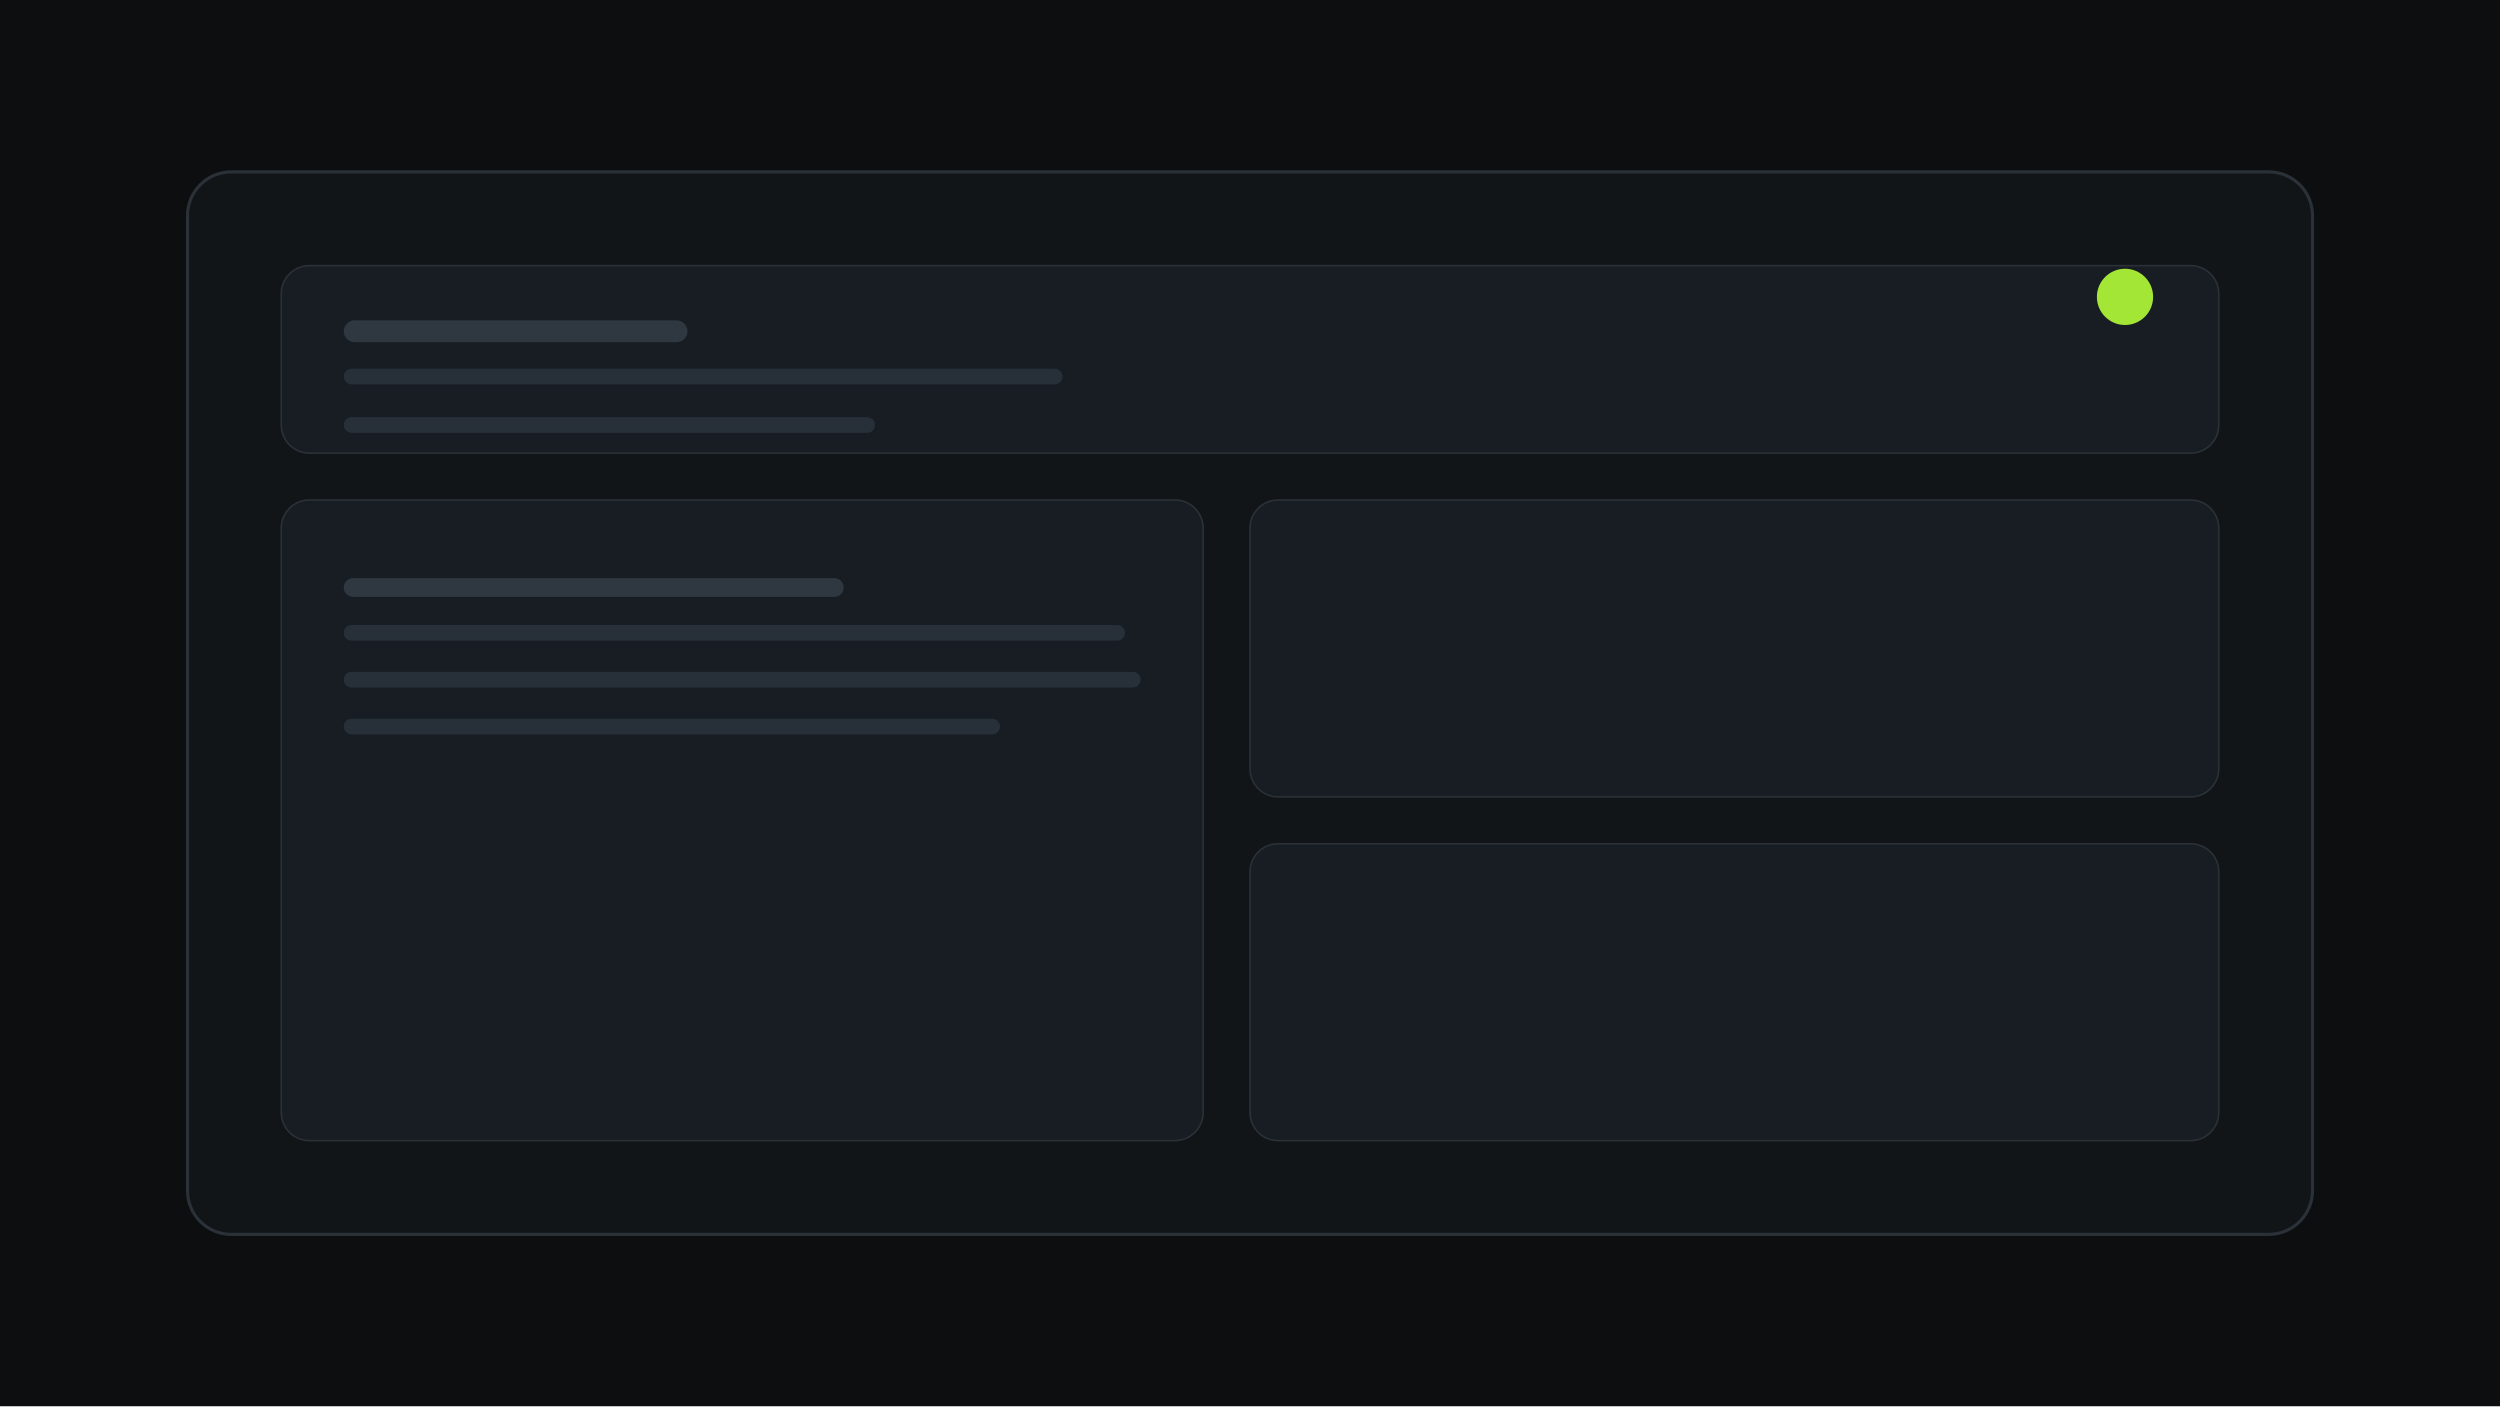
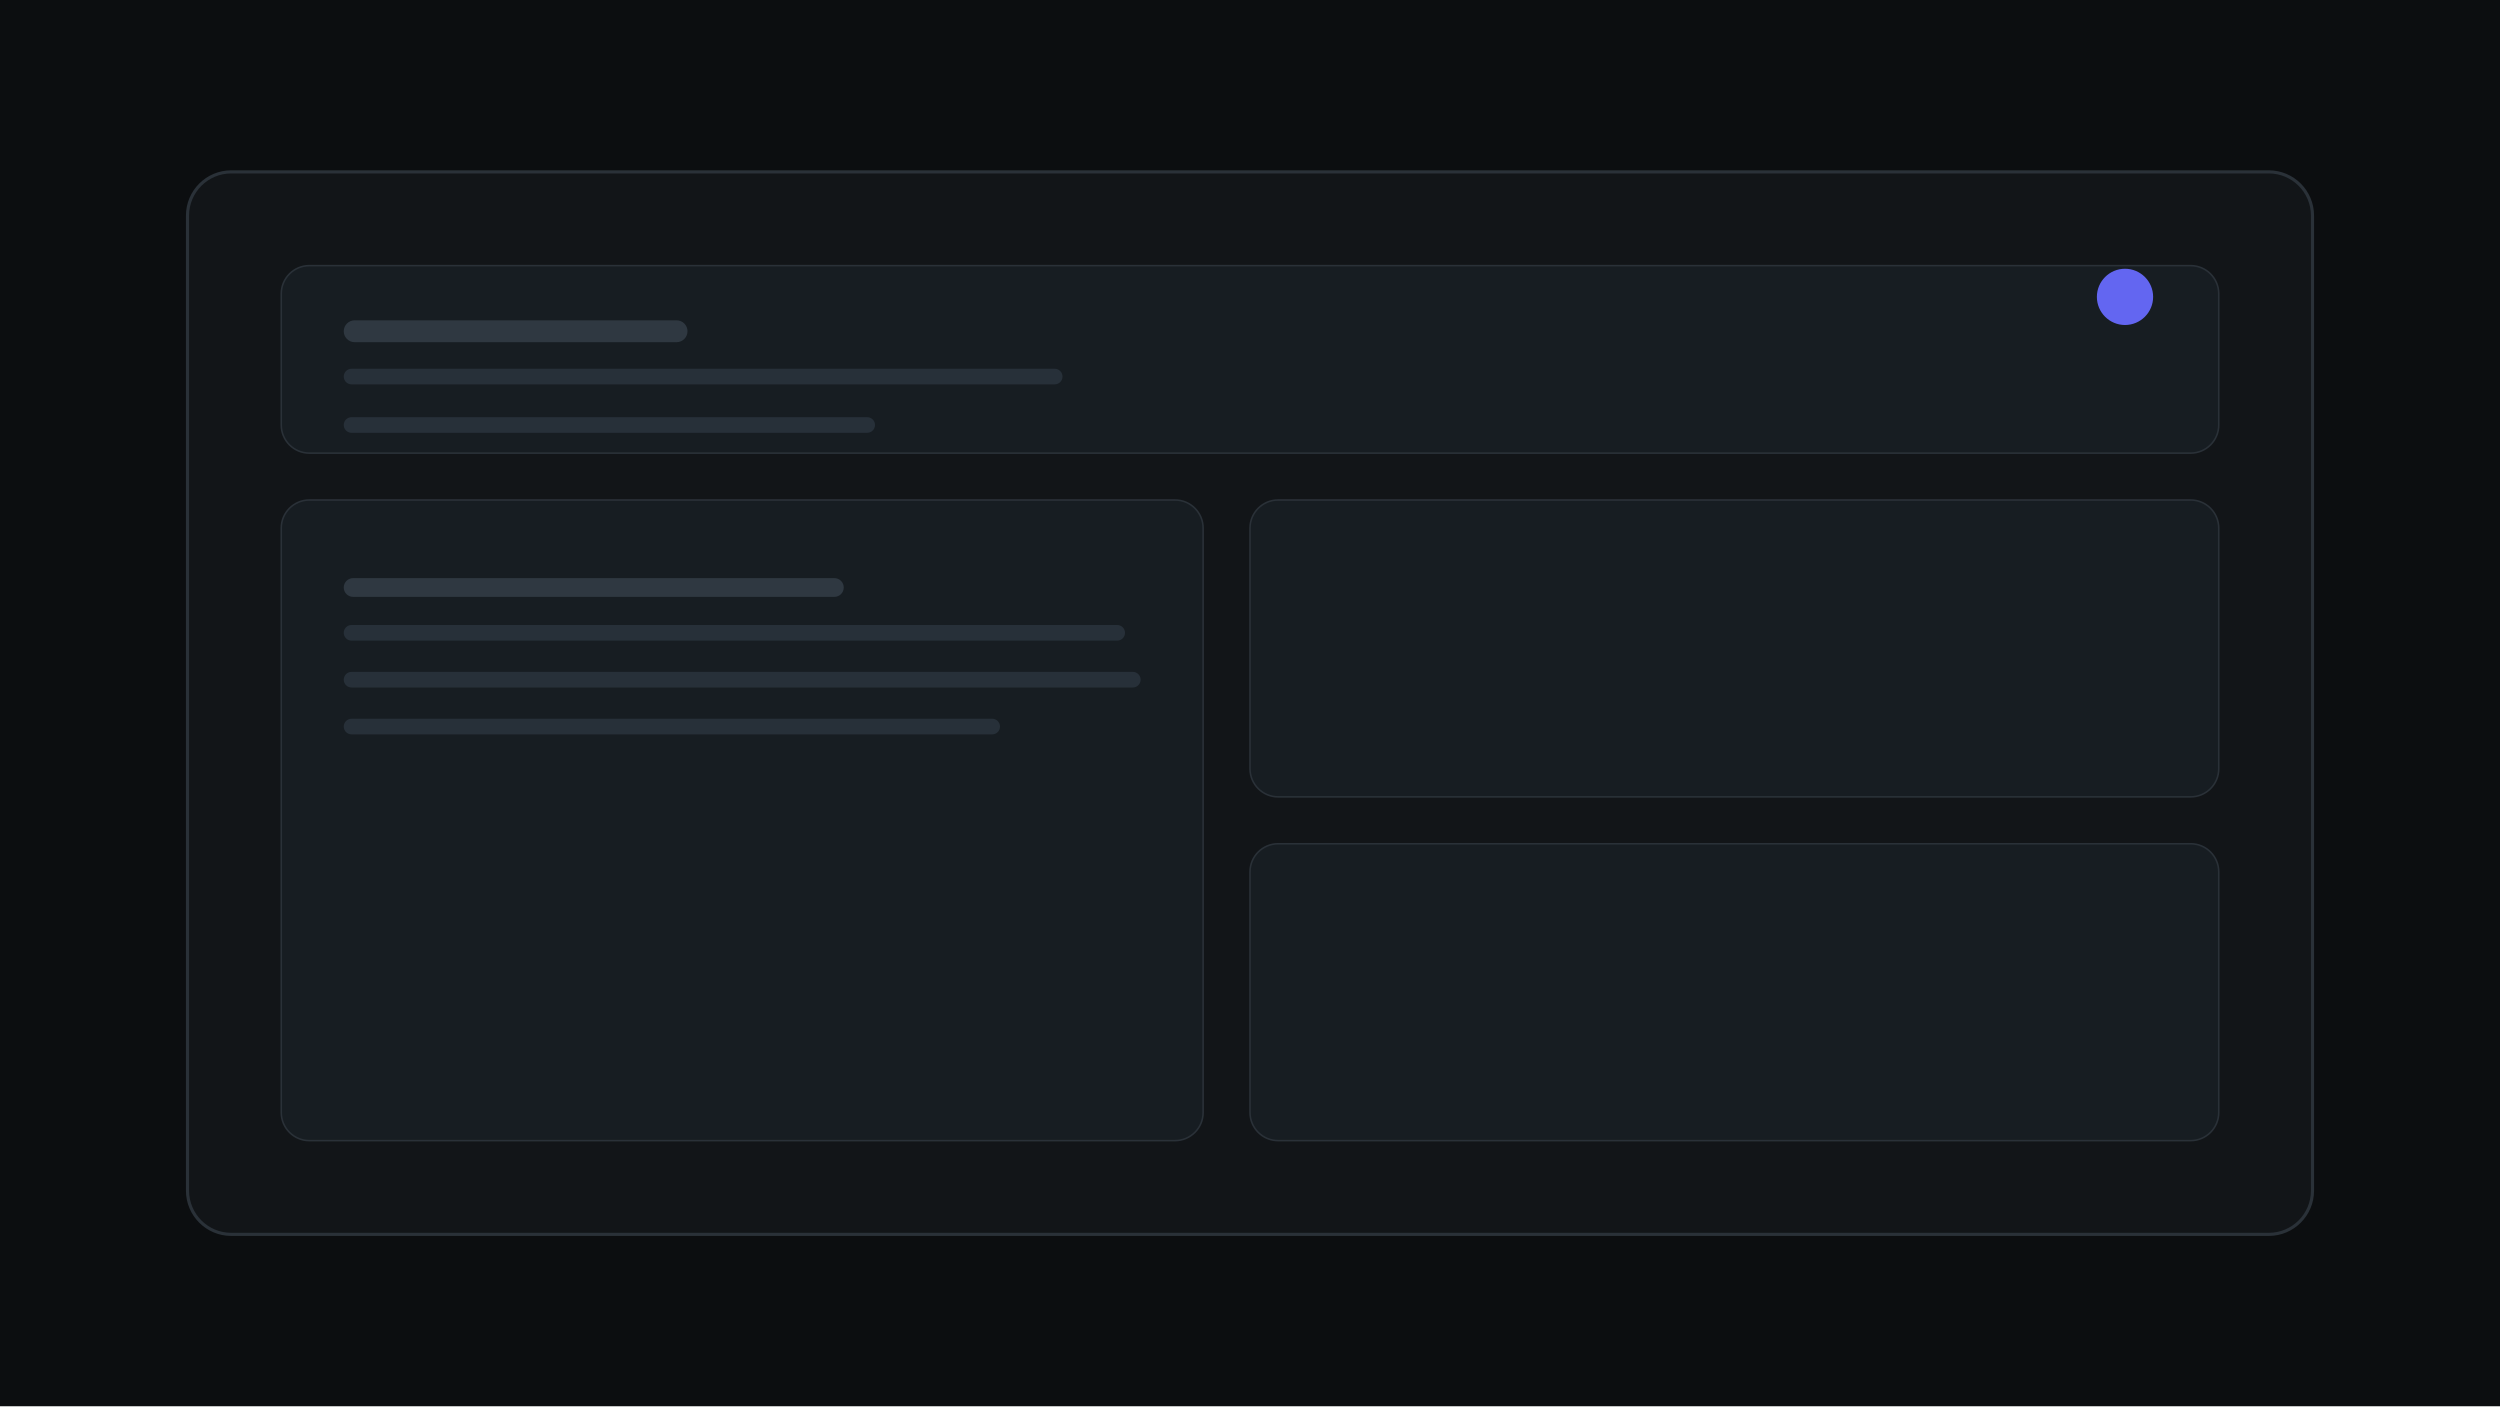
<svg xmlns="http://www.w3.org/2000/svg" width="1600" height="900" viewBox="0 0 1600 900" fill="none">
  <rect width="1600" height="900" fill="#0C0E10" />
  <rect x="120" y="110" width="1360" height="680" rx="28" fill="#121518" stroke="#2A3138" stroke-width="2" />
  <rect x="180" y="170" width="1240" height="120" rx="18" fill="#171D22" stroke="#2A3138" />
  <rect x="180" y="320" width="590" height="410" rx="18" fill="#171D22" stroke="#2A3138" />
  <rect x="800" y="320" width="620" height="190" rx="18" fill="#171D22" stroke="#2A3138" />
  <rect x="800" y="540" width="620" height="190" rx="18" fill="#171D22" stroke="#2A3138" />
  <rect x="220" y="205" width="220" height="14" rx="7" fill="#2F3841" />
  <rect x="220" y="236" width="460" height="10" rx="5" fill="#273039" />
  <rect x="220" y="267" width="340" height="10" rx="5" fill="#273039" />
  <rect x="220" y="370" width="320" height="12" rx="6" fill="#2F3841" />
  <rect x="220" y="400" width="500" height="10" rx="5" fill="#273039" />
  <rect x="220" y="430" width="510" height="10" rx="5" fill="#273039" />
  <rect x="220" y="460" width="420" height="10" rx="5" fill="#273039" />
-   <circle cx="1360" cy="190" r="18" fill="#A3E635" />
+   <circle cx="1360" cy="190" r="18" fill="#6366F1" />
</svg>
